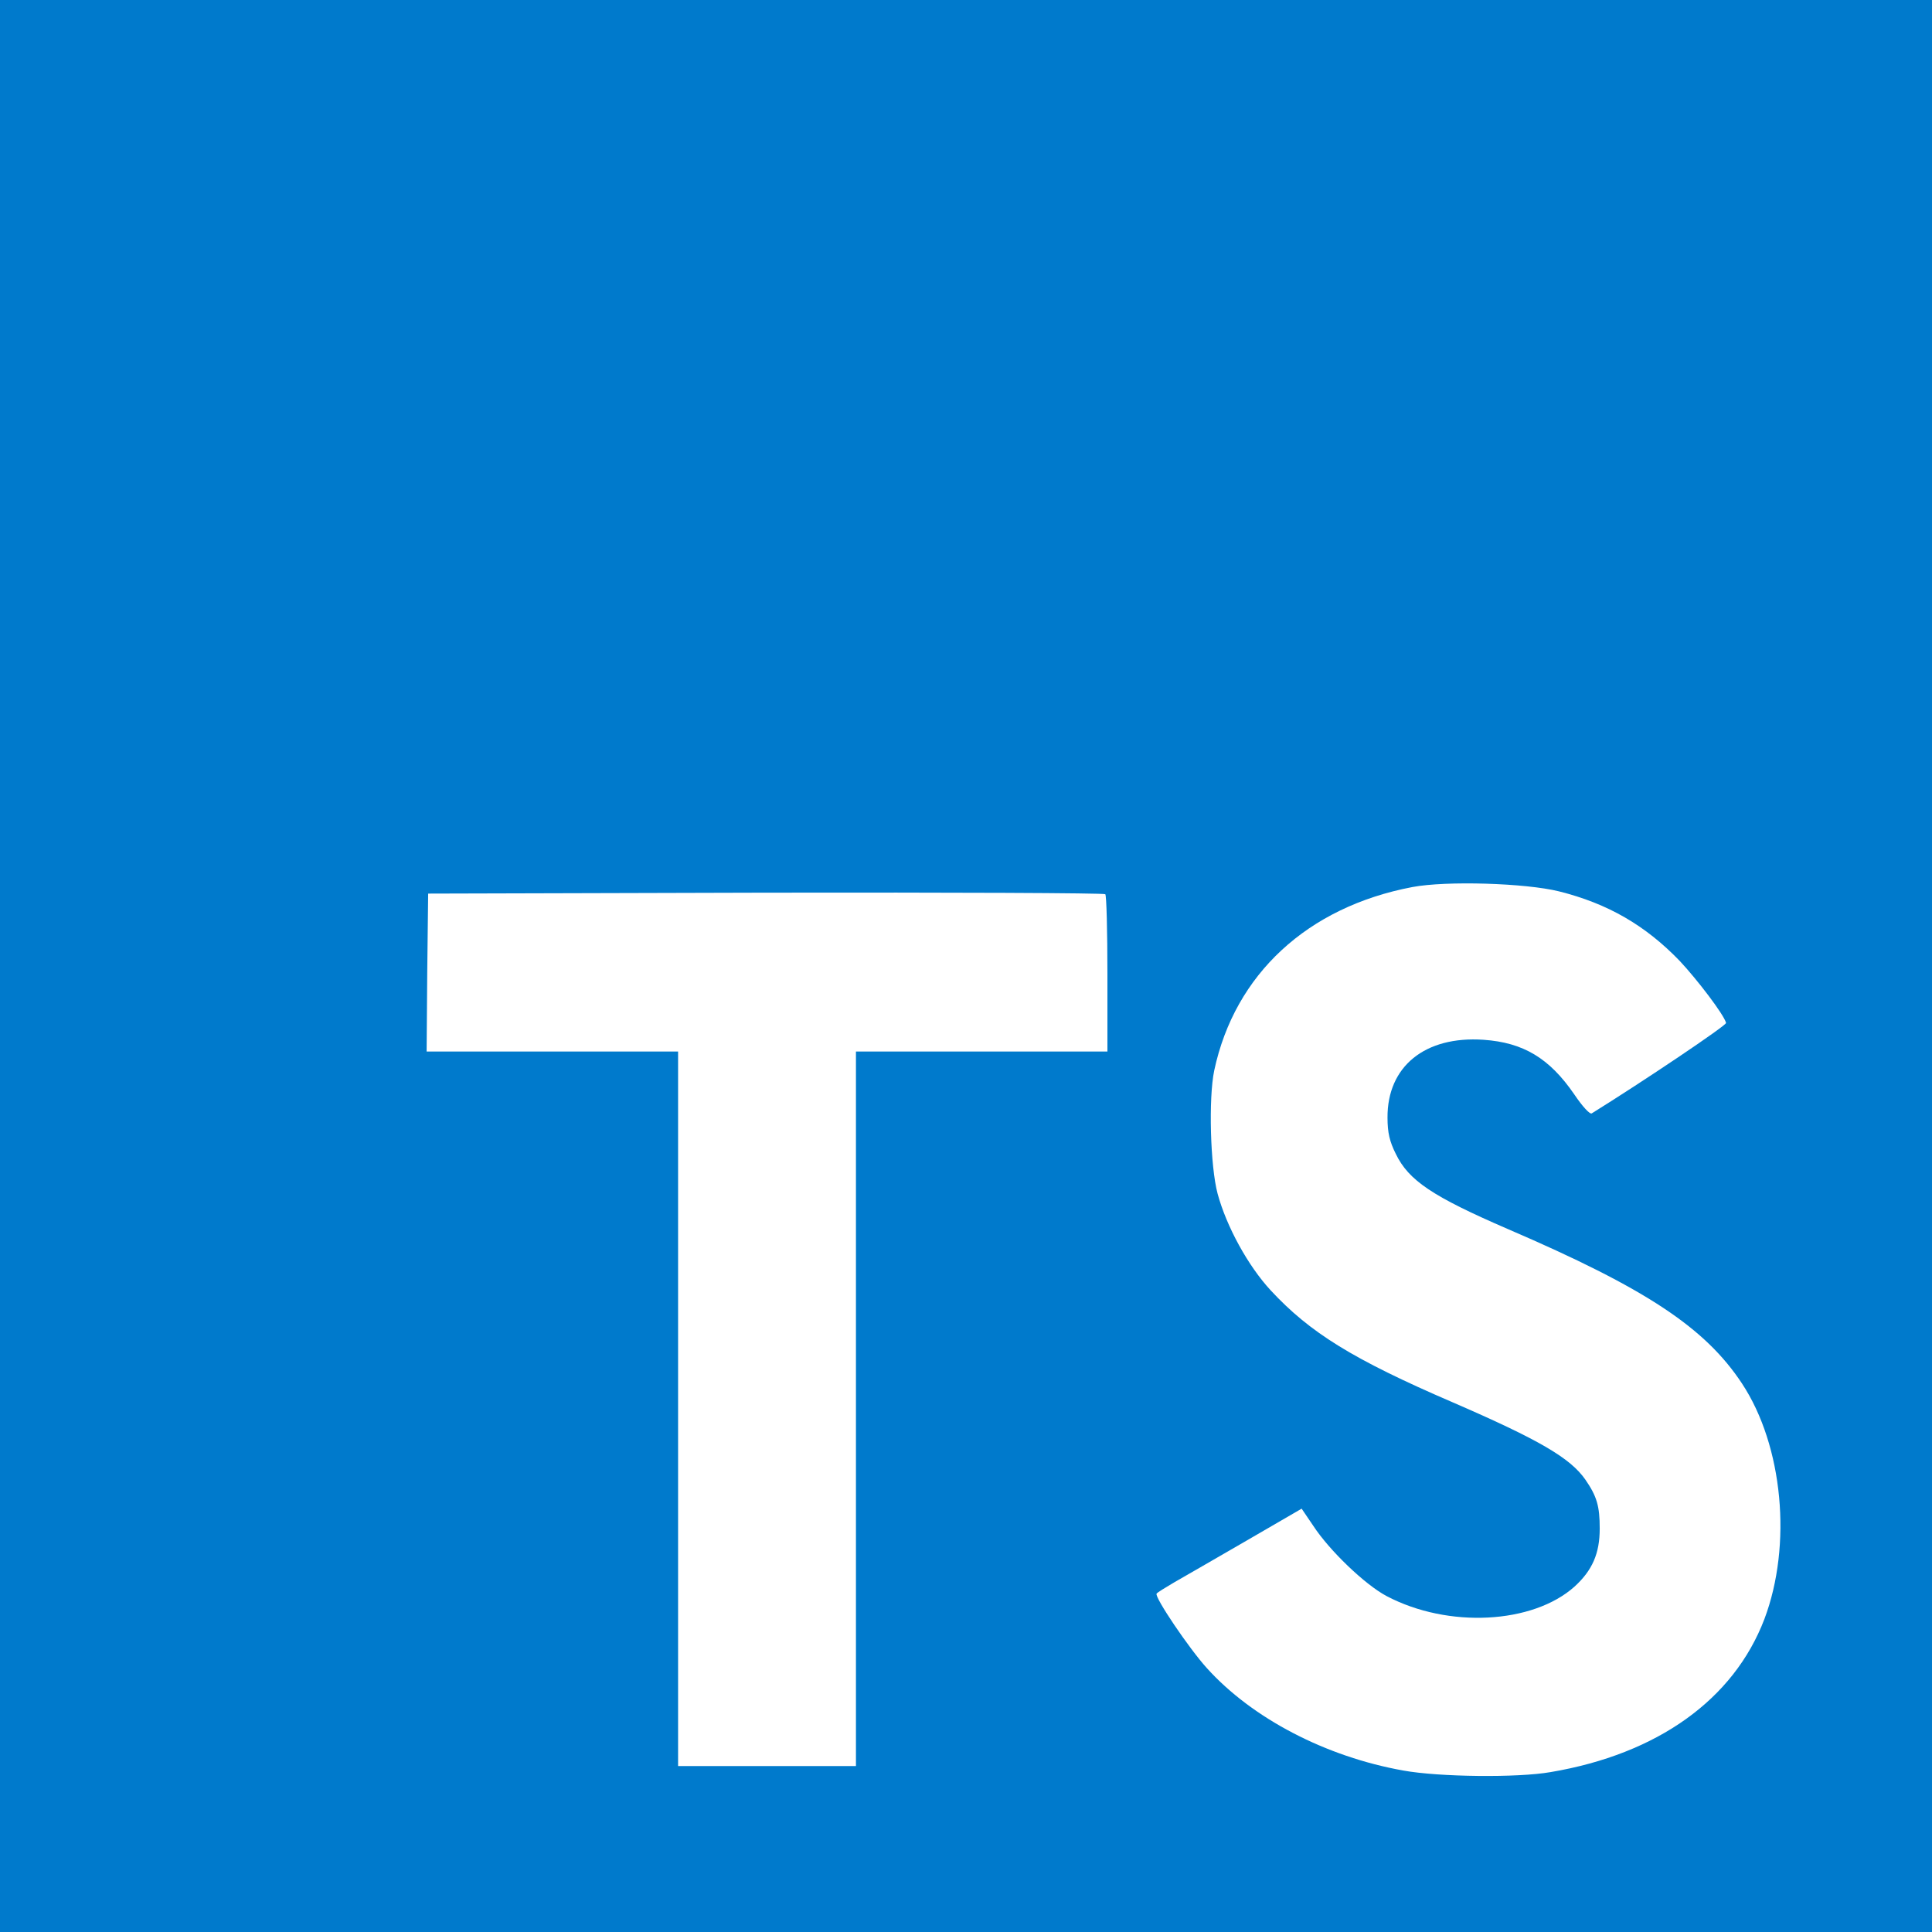
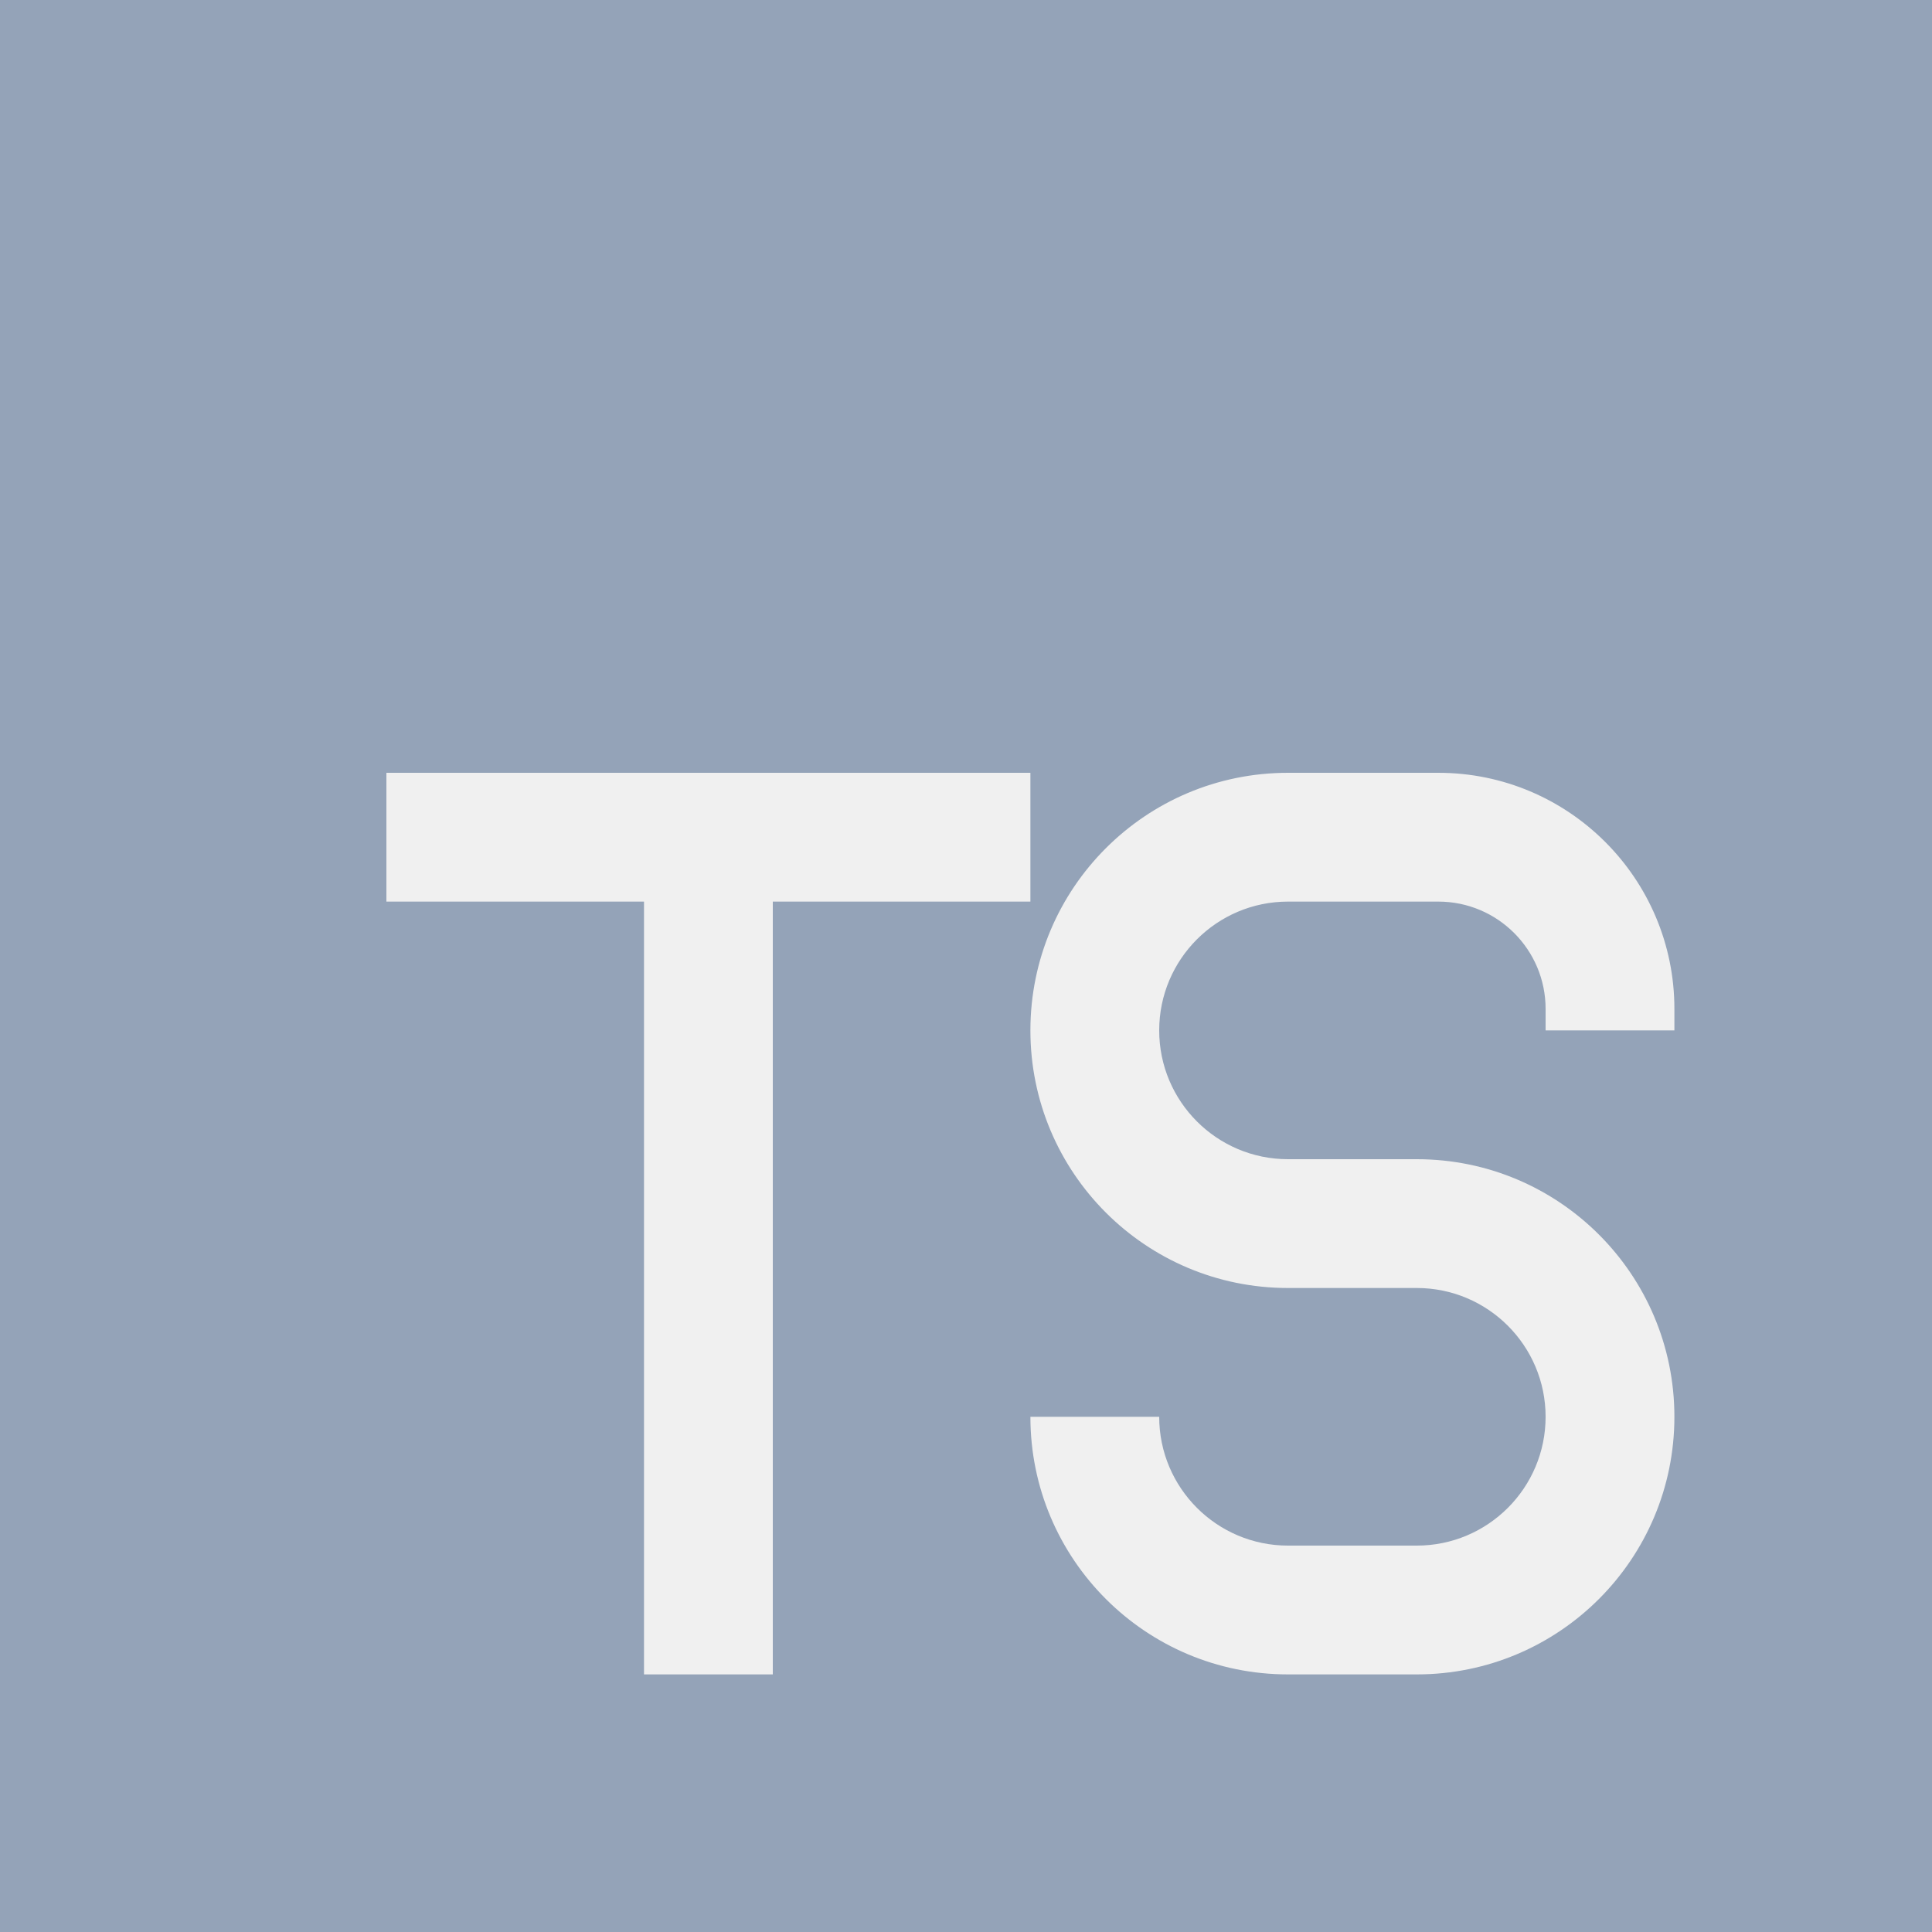
- <svg xmlns="http://www.w3.org/2000/svg" width="800px" height="800px" viewBox="0 0 256 256" version="1.1" preserveAspectRatio="xMidYMid">
-   <g>
-     <polygon fill="#007ACC" transform="translate(128, 128) scale(1, -1) translate(-128, -128) " points="0 128 0 0 128 0 256 0 256 128 256 256 128 256 0 256">
- 
- </polygon>
-     <path d="M146.658,223.437 L146.739,212.953 L130.079,212.953 L113.419,212.953 L113.419,165.613 L113.419,118.274 L101.635,118.274 L89.851,118.274 L89.851,165.613 L89.851,212.953 L73.19,212.953 L56.53,212.953 L56.53,223.234 C56.53,228.923 56.652,233.677 56.814,233.799 C56.936,233.961 77.213,234.043 101.797,234.002 L146.536,233.88 L146.658,223.437 Z" fill="#FFFFFF" transform="translate(101.6346, 176.143) rotate(-180) translate(-101.6346, -176.143) ">
- 
- </path>
-     <path d="M206.567,234.272 C213.068,232.647 218.026,229.762 222.577,225.048 C224.934,222.529 228.428,217.937 228.713,216.84 C228.794,216.515 217.66,209.038 210.915,204.852 C210.671,204.69 209.696,205.746 208.598,207.372 C205.307,212.167 201.853,214.239 196.57,214.605 C188.809,215.133 183.811,211.07 183.852,204.284 C183.852,202.292 184.136,201.114 184.949,199.489 C186.656,195.953 189.825,193.84 199.781,189.533 C218.107,181.65 225.949,176.449 230.826,169.053 C236.271,160.804 237.49,147.638 233.792,137.845 C229.729,127.199 219.651,119.966 205.469,117.569 C201.081,116.797 190.678,116.918 185.965,117.772 C175.684,119.6 165.932,124.68 159.918,131.344 C157.561,133.945 152.969,140.731 153.254,141.218 C153.376,141.381 154.432,142.031 155.61,142.722 C156.748,143.372 161.056,145.851 165.119,148.207 L172.474,152.474 L174.018,150.198 C176.172,146.907 180.885,142.397 183.73,140.893 C191.897,136.586 203.113,137.195 208.639,142.153 C210.996,144.306 211.971,146.541 211.971,149.833 C211.971,152.799 211.605,154.099 210.061,156.334 C208.07,159.179 204.007,161.576 192.466,166.574 C179.26,172.263 173.571,175.798 168.37,181.406 C165.363,184.657 162.518,189.858 161.34,194.206 C160.365,197.823 160.121,206.884 160.893,210.541 C163.616,223.301 173.246,232.2 187.143,234.841 C191.654,235.694 202.137,235.369 206.567,234.272 Z" fill="#FFFFFF" transform="translate(194.5785, 176.1902) scale(1, -1) translate(-194.5785, -176.1902) ">
- 
- </path>
-   </g>
+ <svg xmlns="http://www.w3.org/2000/svg" width="800px" height="800px" viewBox="0 0 15 15" fill="none">
+   <path fill-rule="evenodd" clip-rule="evenodd" d="M0 0H15V15H0V0ZM10 6C8.895 6 8 6.895 8 8C8 9.105 8.895 10 10 10H11C11.552 10 12 10.448 12 11C12 11.552 11.552 12 11 12H10C9.448 12 9 11.552 9 11H8C8 12.105 8.895 13 10 13H11C12.105 13 13 12.105 13 11C13 9.895 12.105 9 11 9H10C9.448 9 9 8.552 9 8C9 7.448 9.448 7 10 7H11.167C11.627 7 12 7.373 12 7.833V8H13V7.833C13 6.821 12.179 6 11.167 6H10ZM3 6H8V7H6V13H5V7H3V6Z" fill="#94a3b8" />
</svg>
